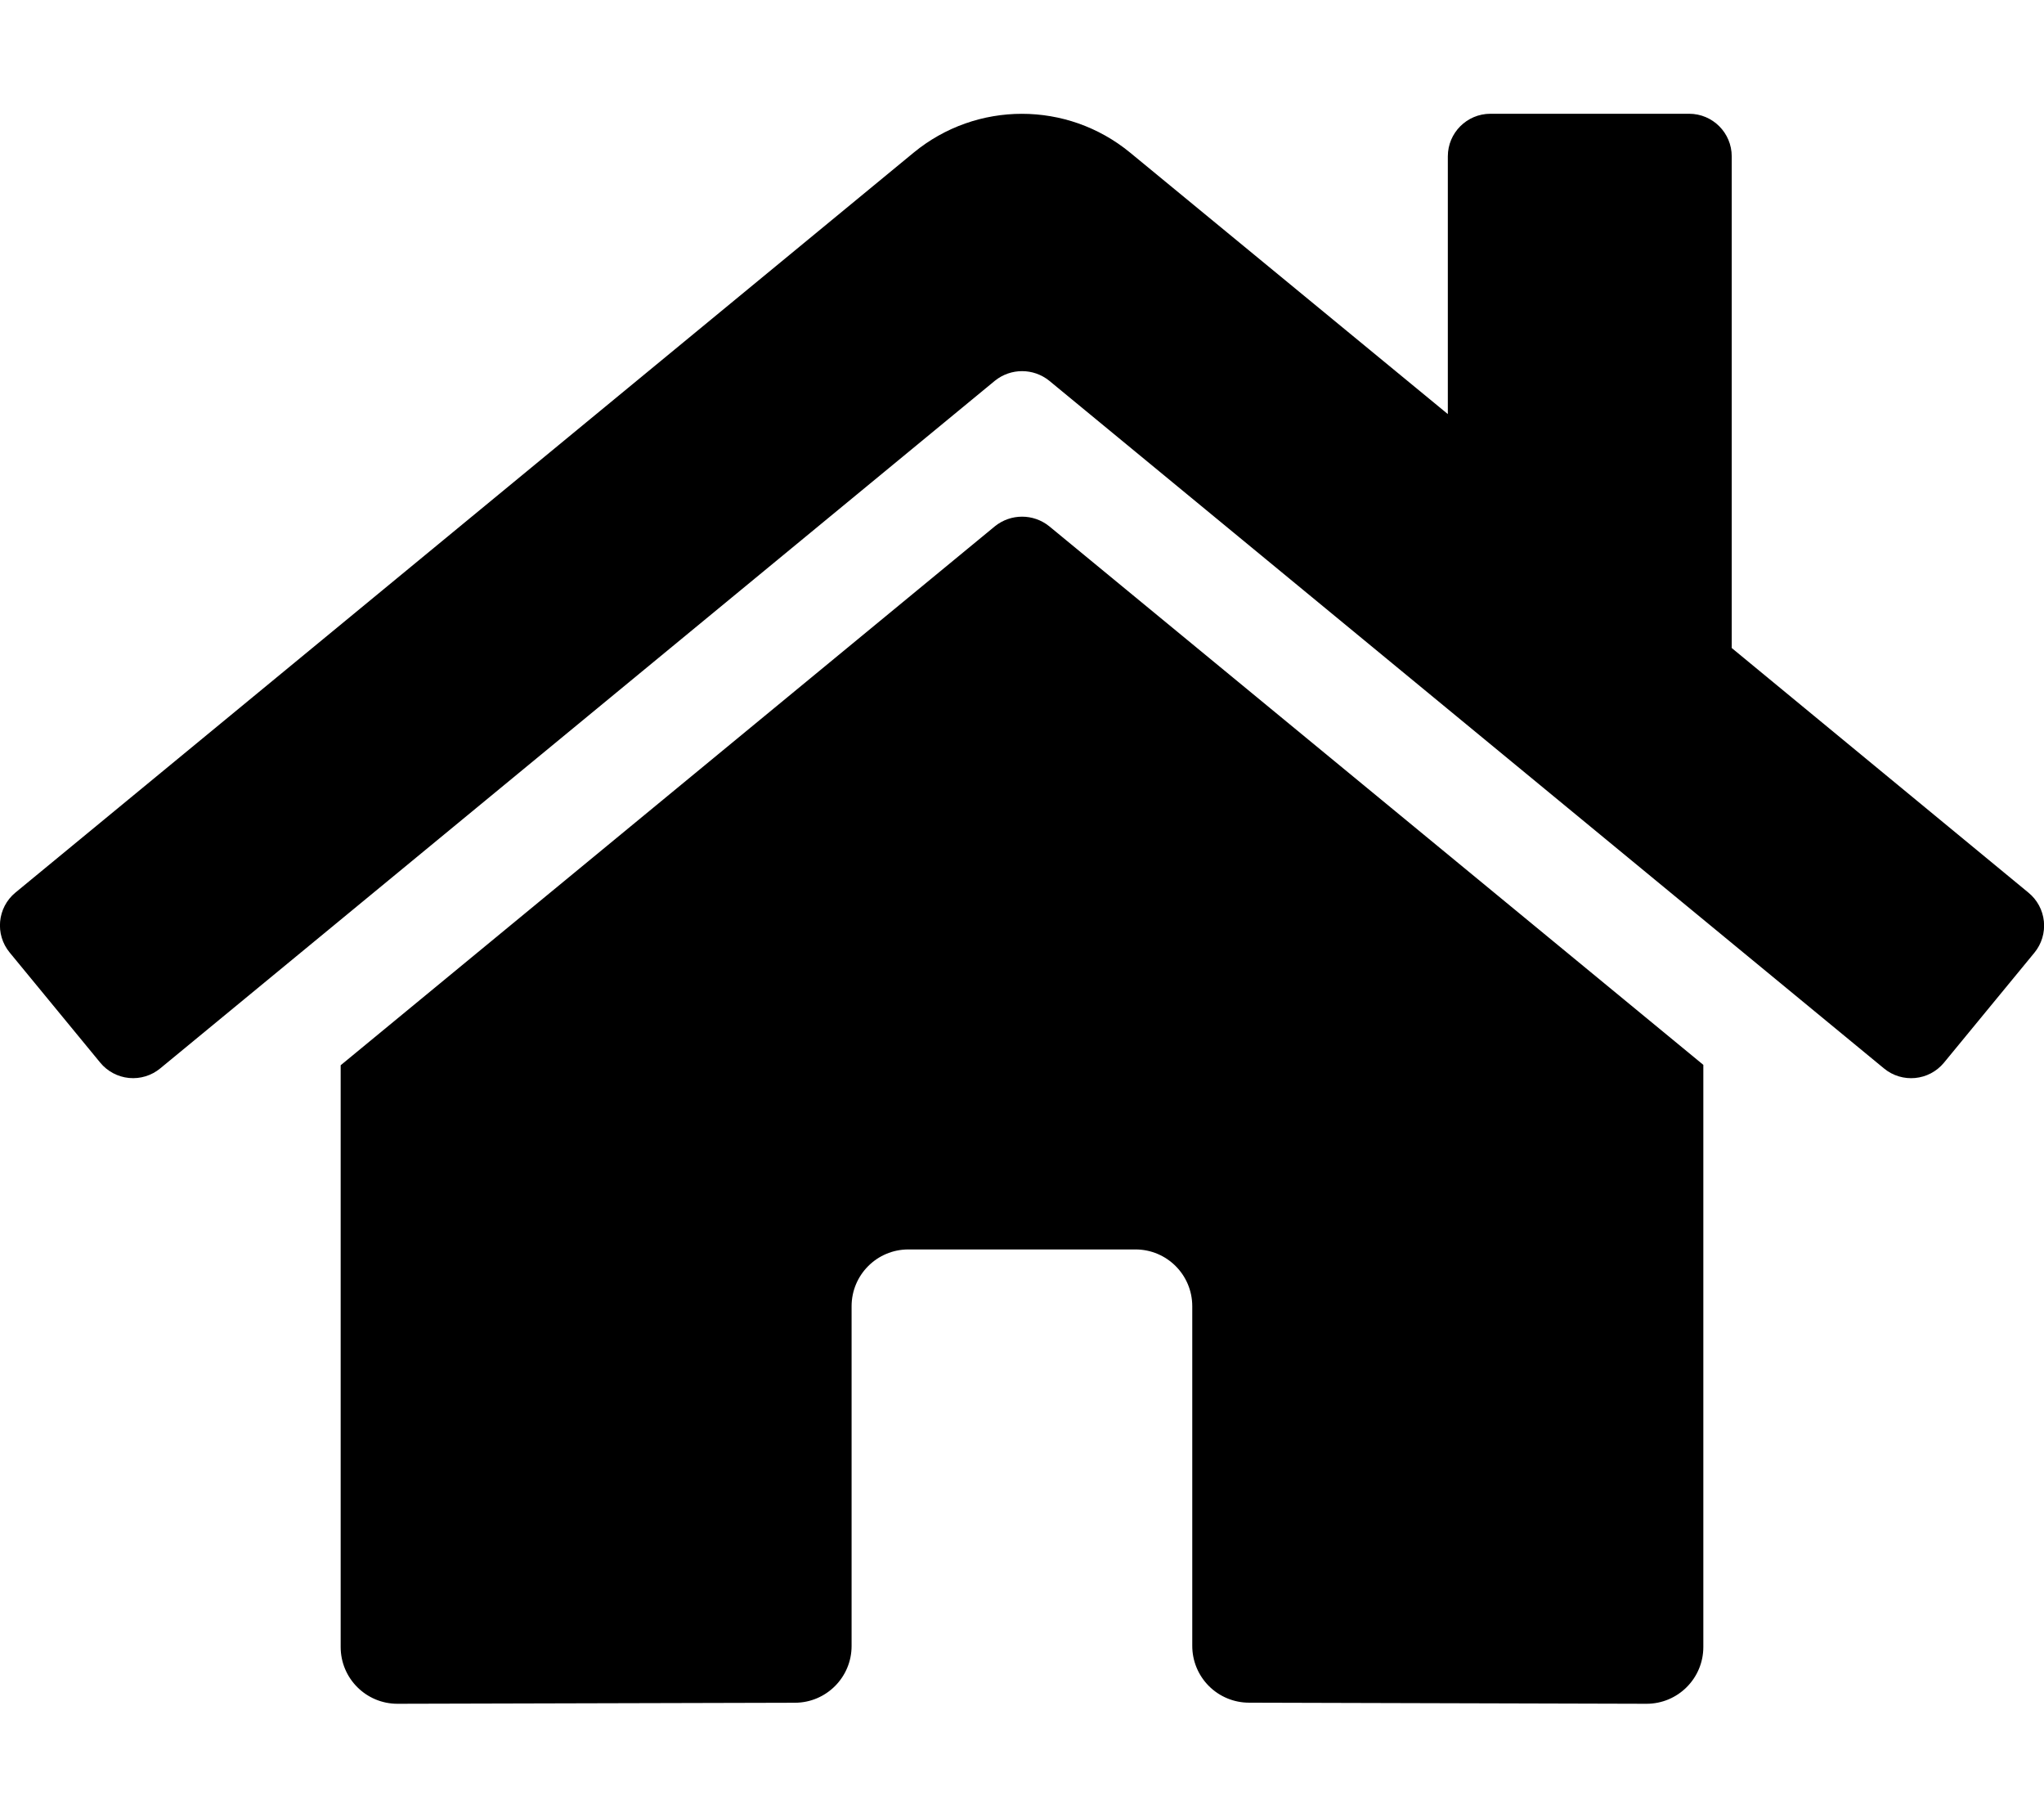
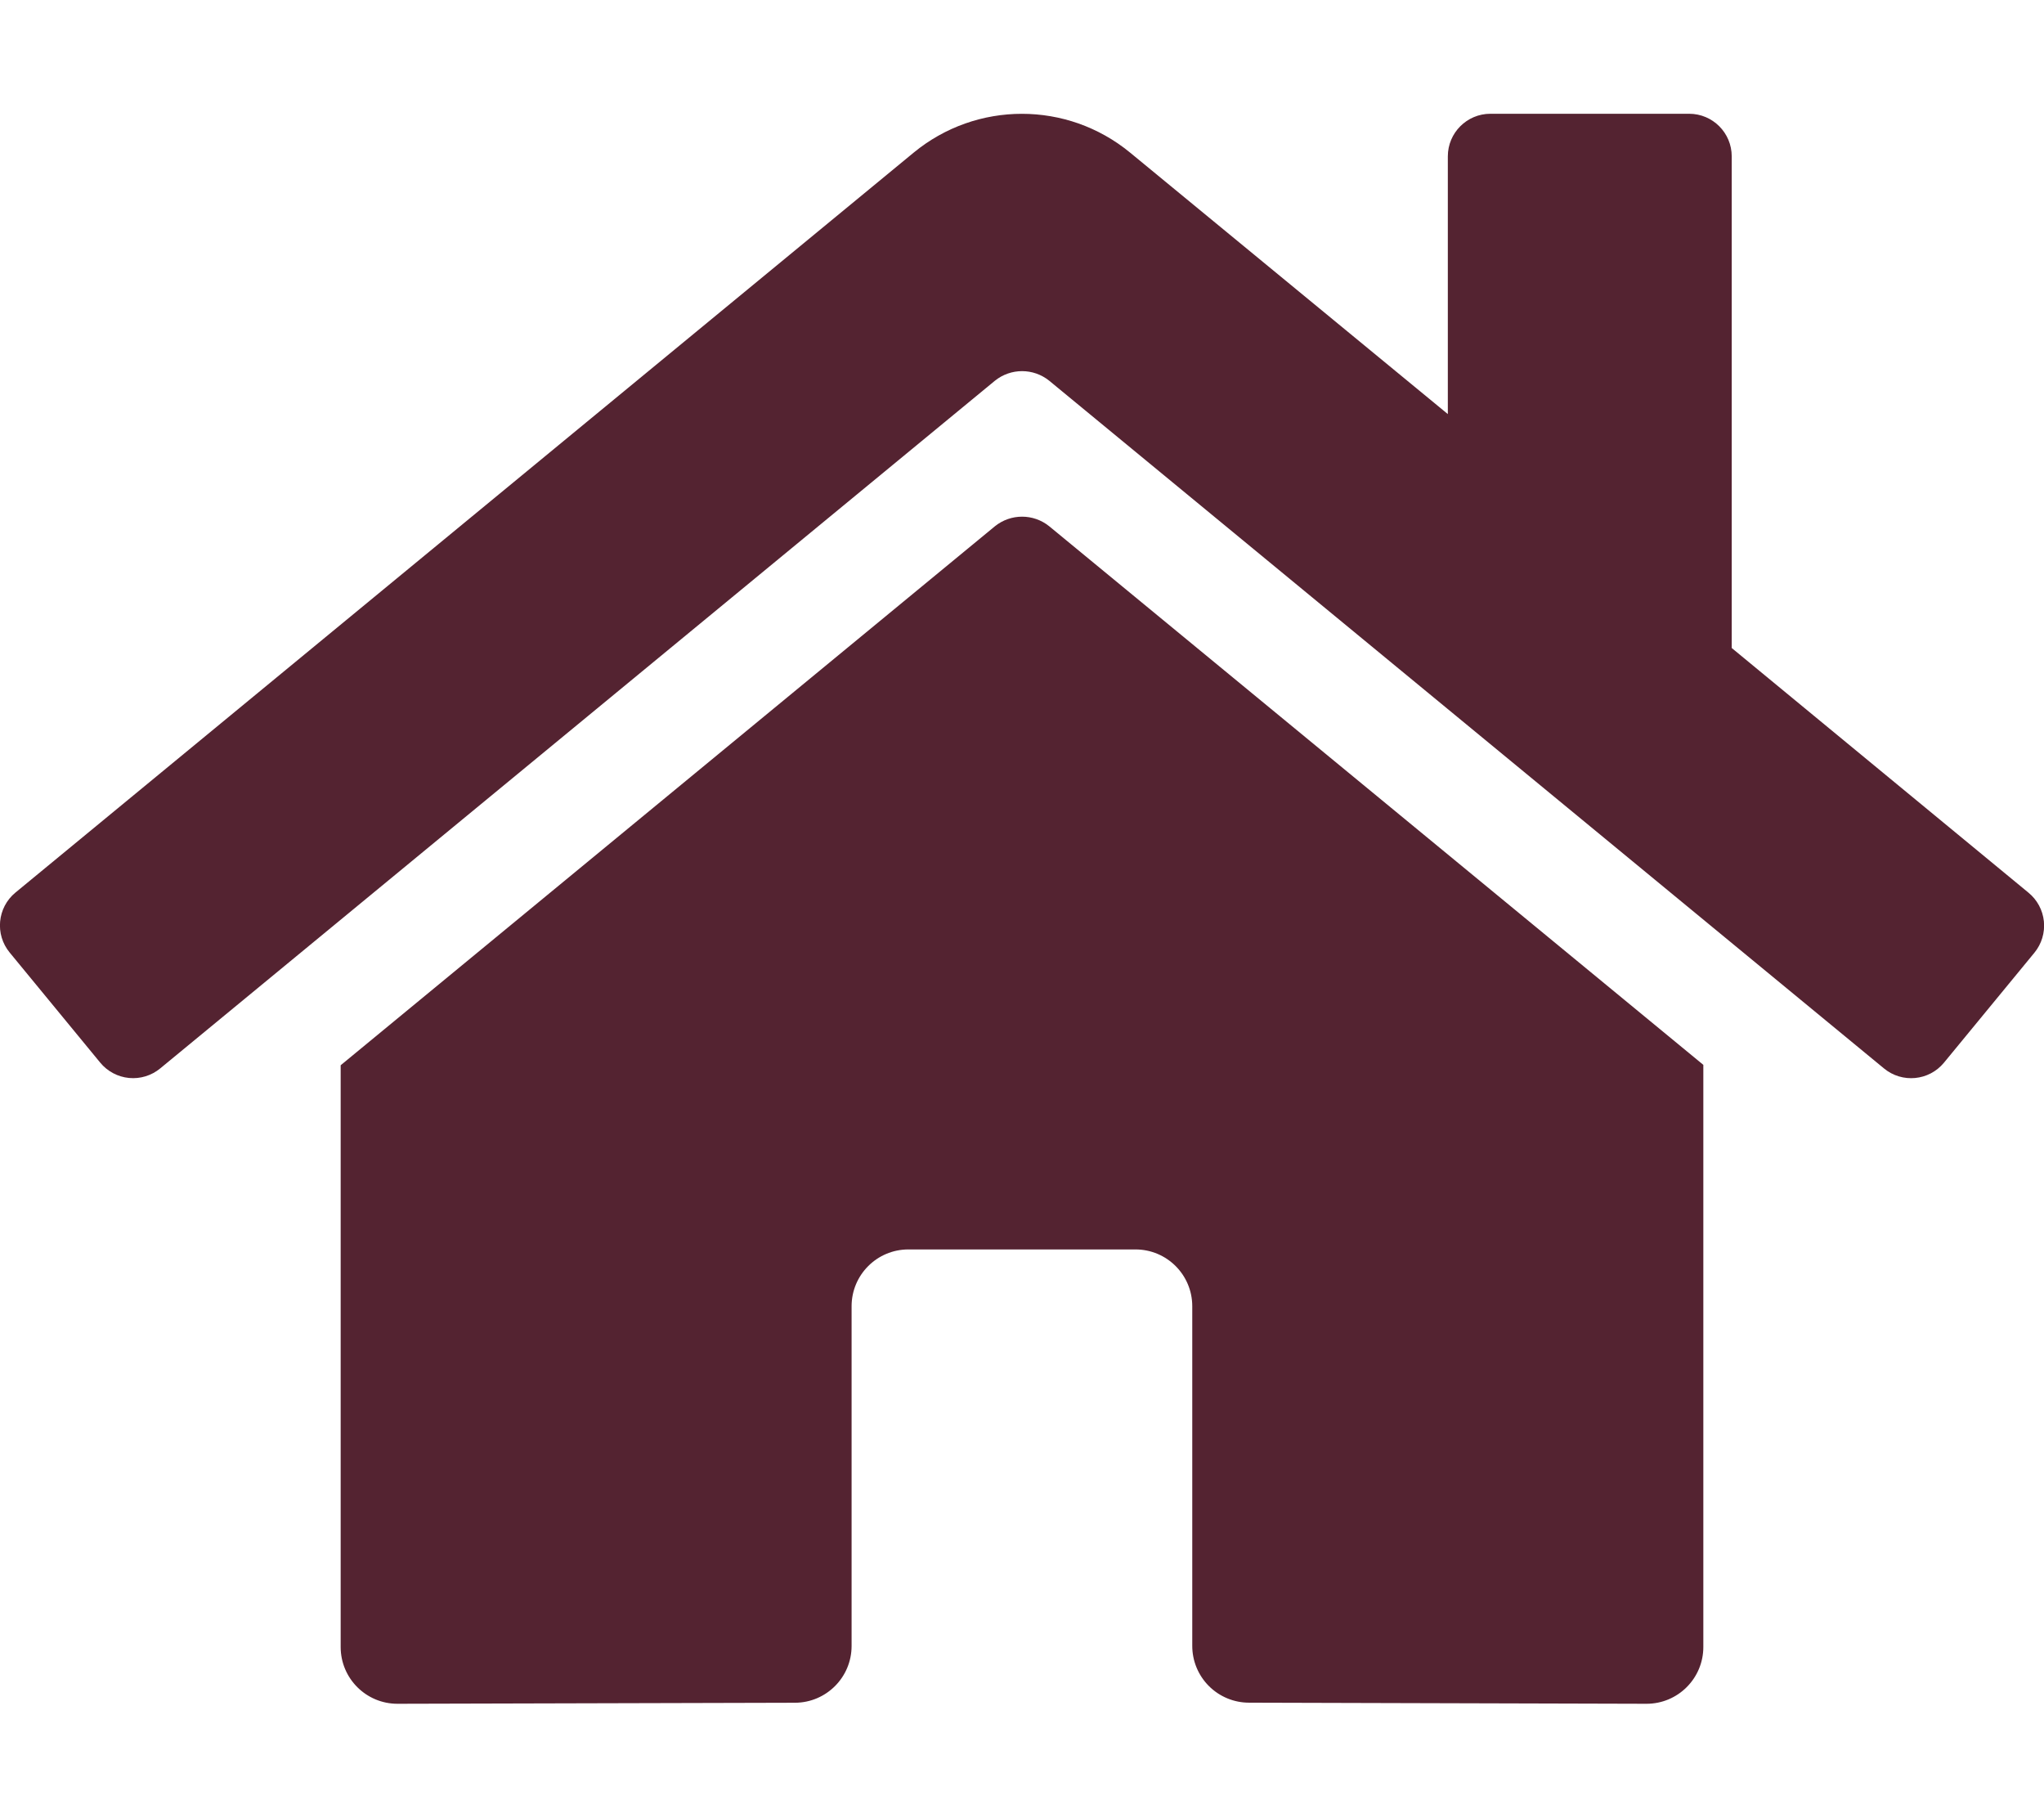
<svg xmlns="http://www.w3.org/2000/svg" aria-hidden="true" focusable="false" data-prefix="fas" data-icon="home" class="svg-inline--fa fa-home fa-w-18" role="img" viewBox="0 0 576 512">
-   <path fill="currentColor" d="M280.37 148.26L96 300.11V464a16 16 0 0 0 16 16l112.06-.29a16 16 0 0 0 15.92-16V368a16 16 0 0 1 16-16h64a16 16 0 0 1 16 16v95.64a16 16 0 0 0 16 16.05L464 480a16 16 0 0 0 16-16V300L295.67 148.26a12.19 12.19 0 0 0-15.3 0zM571.6 251.47L488 182.56V44.05a12 12 0 0 0-12-12h-56a12 12 0 0 0-12 12v72.61L318.47 43a48 48 0 0 0-61 0L4.34 251.47a12 12 0 0 0-1.6 16.9l25.5 31A12 12 0 0 0 45.15 301l235.22-193.74a12.19 12.19 0 0 1 15.3 0L530.9 301a12 12 0 0 0 16.9-1.6l25.5-31a12 12 0 0 0-1.7-16.93z" />
+   <path fill="rgba(84, 35, 49, 1)" d="M280.37 148.26L96 300.11V464a16 16 0 0 0 16 16l112.06-.29a16 16 0 0 0 15.92-16V368a16 16 0 0 1 16-16h64a16 16 0 0 1 16 16v95.64a16 16 0 0 0 16 16.05L464 480a16 16 0 0 0 16-16V300L295.67 148.26a12.19 12.19 0 0 0-15.3 0zM571.6 251.47L488 182.56V44.05a12 12 0 0 0-12-12h-56a12 12 0 0 0-12 12v72.61L318.47 43a48 48 0 0 0-61 0L4.34 251.47a12 12 0 0 0-1.6 16.9l25.5 31A12 12 0 0 0 45.15 301l235.22-193.74a12.19 12.19 0 0 1 15.3 0L530.9 301a12 12 0 0 0 16.9-1.6l25.5-31a12 12 0 0 0-1.7-16.93z" />
</svg>
